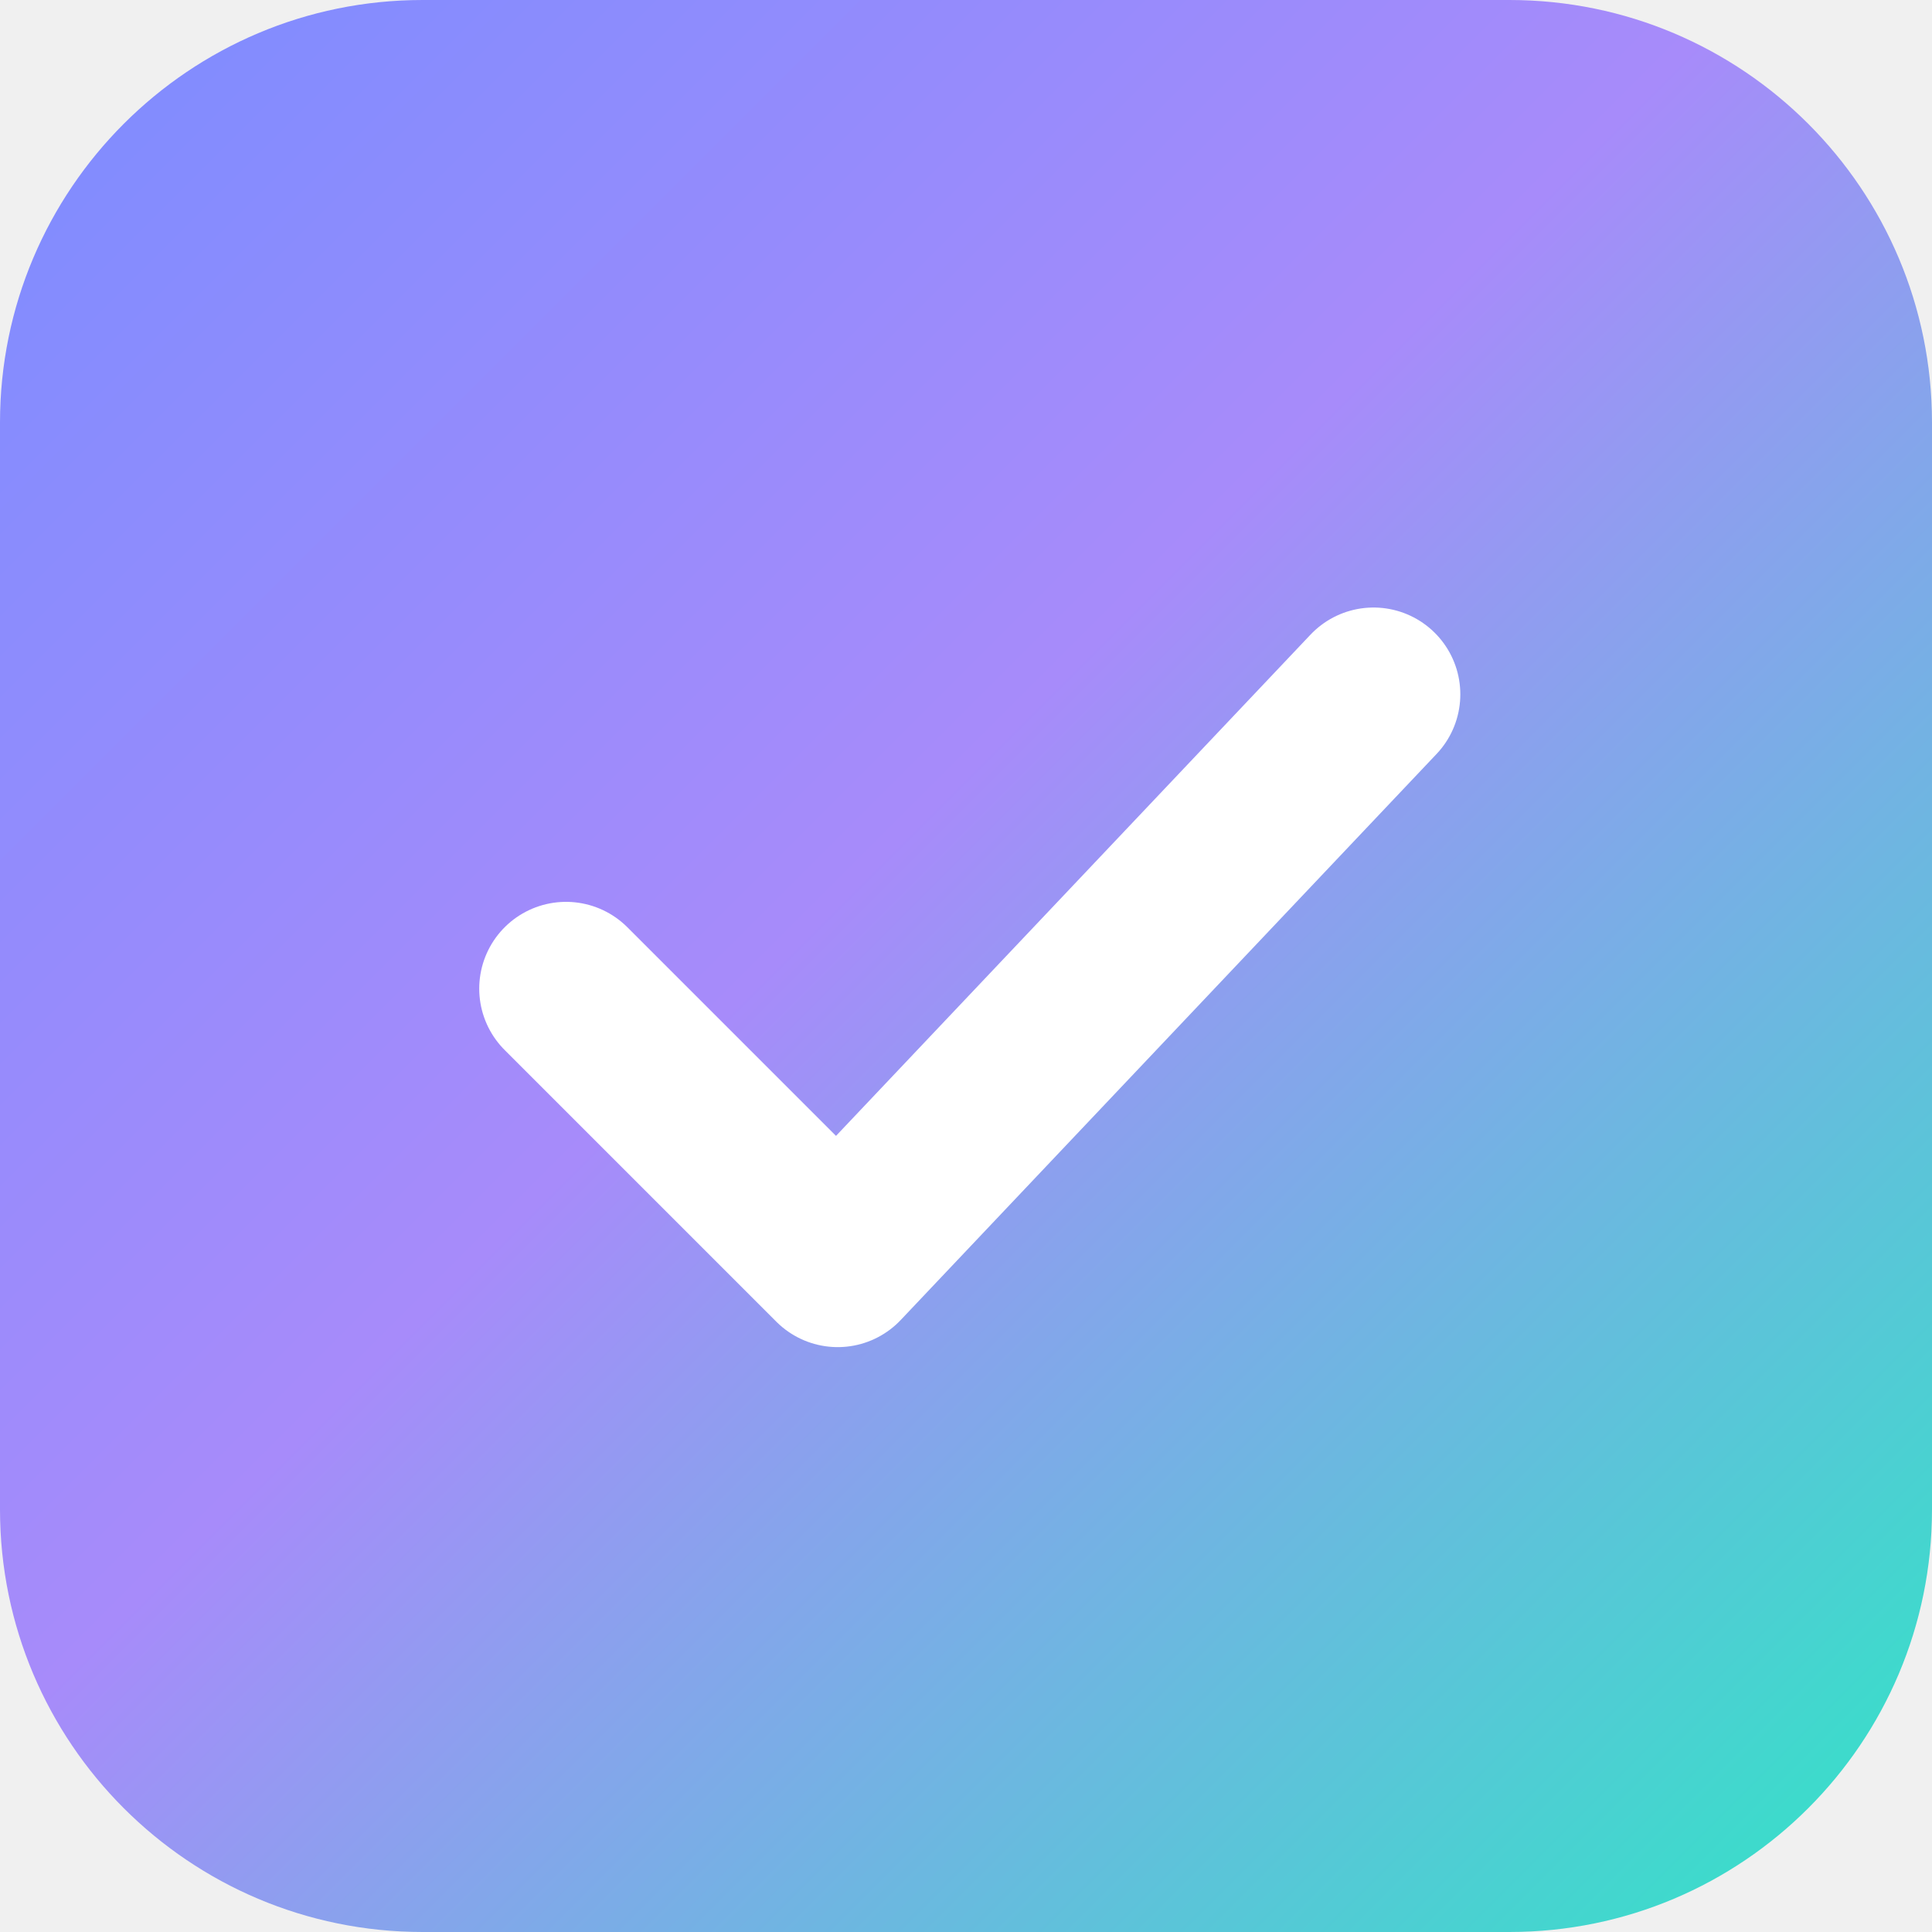
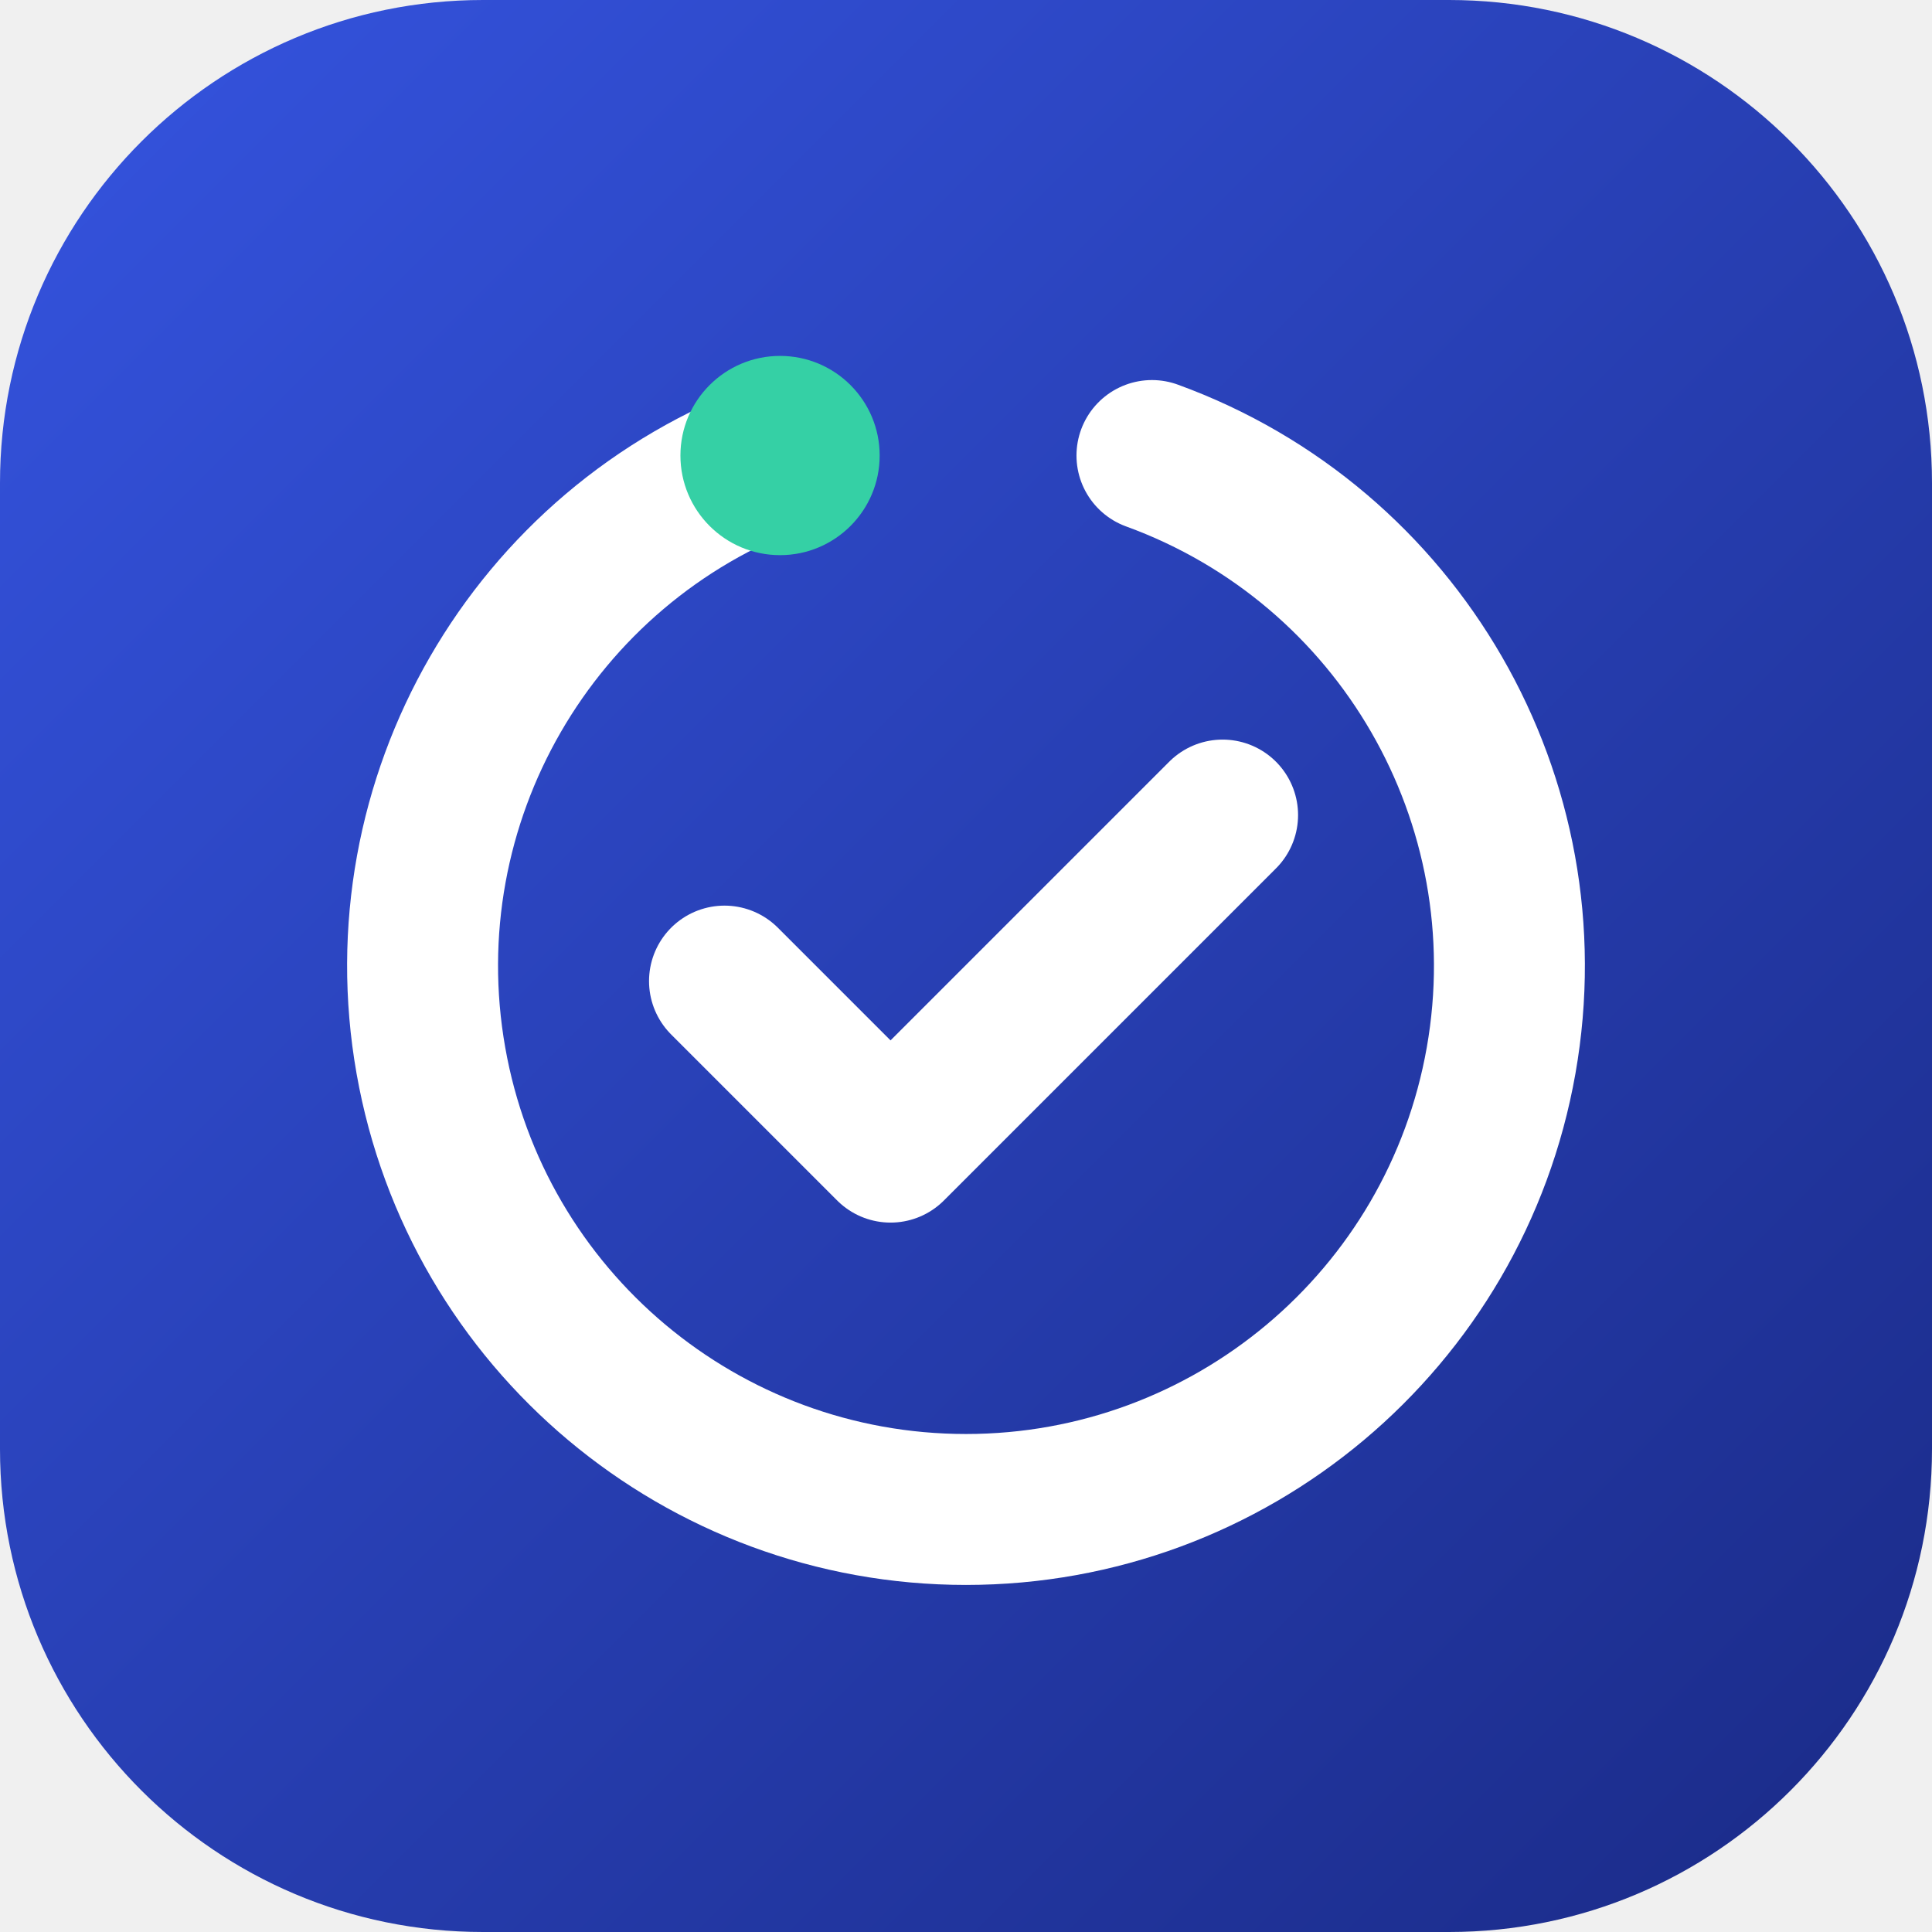
- <svg xmlns="http://www.w3.org/2000/svg" viewBox="0 0 512 512">
+ <svg xmlns="http://www.w3.org/2000/svg" viewBox="0 0 64 64">
  <defs>
    <linearGradient id="g" x1="0" y1="0" x2="1" y2="1">
-       <stop offset="0" stop-color="#7c8cff" />
-       <stop offset=".45" stop-color="#a78bfa" />
-       <stop offset="1" stop-color="#2ee6c5" />
+       <stop offset="0" stop-color="#3554e0" />
+       <stop offset="1" stop-color="#1a2a86" />
    </linearGradient>
  </defs>
-   <rect width="512" height="512" rx="112" fill="url(#g)" />
-   <path d="M150 262l72 72 142-150" fill="none" stroke="#fff" stroke-width="46" stroke-linecap="round" stroke-linejoin="round" />
+   <rect width="64" height="64" rx="16" fill="url(#g)" />
+   <path d="M38.16 15.09A18 18 0 1 1 25.84 15.09" fill="none" stroke="#fff" stroke-width="5" stroke-linecap="round" />
+   <path d="M24 32.5l5.5 5.5L40.5 27" fill="none" stroke="#fff" stroke-width="5" stroke-linecap="round" stroke-linejoin="round" />
+   <circle cx="25.84" cy="15.09" r="3.3" fill="#35d0a5" />
</svg>
